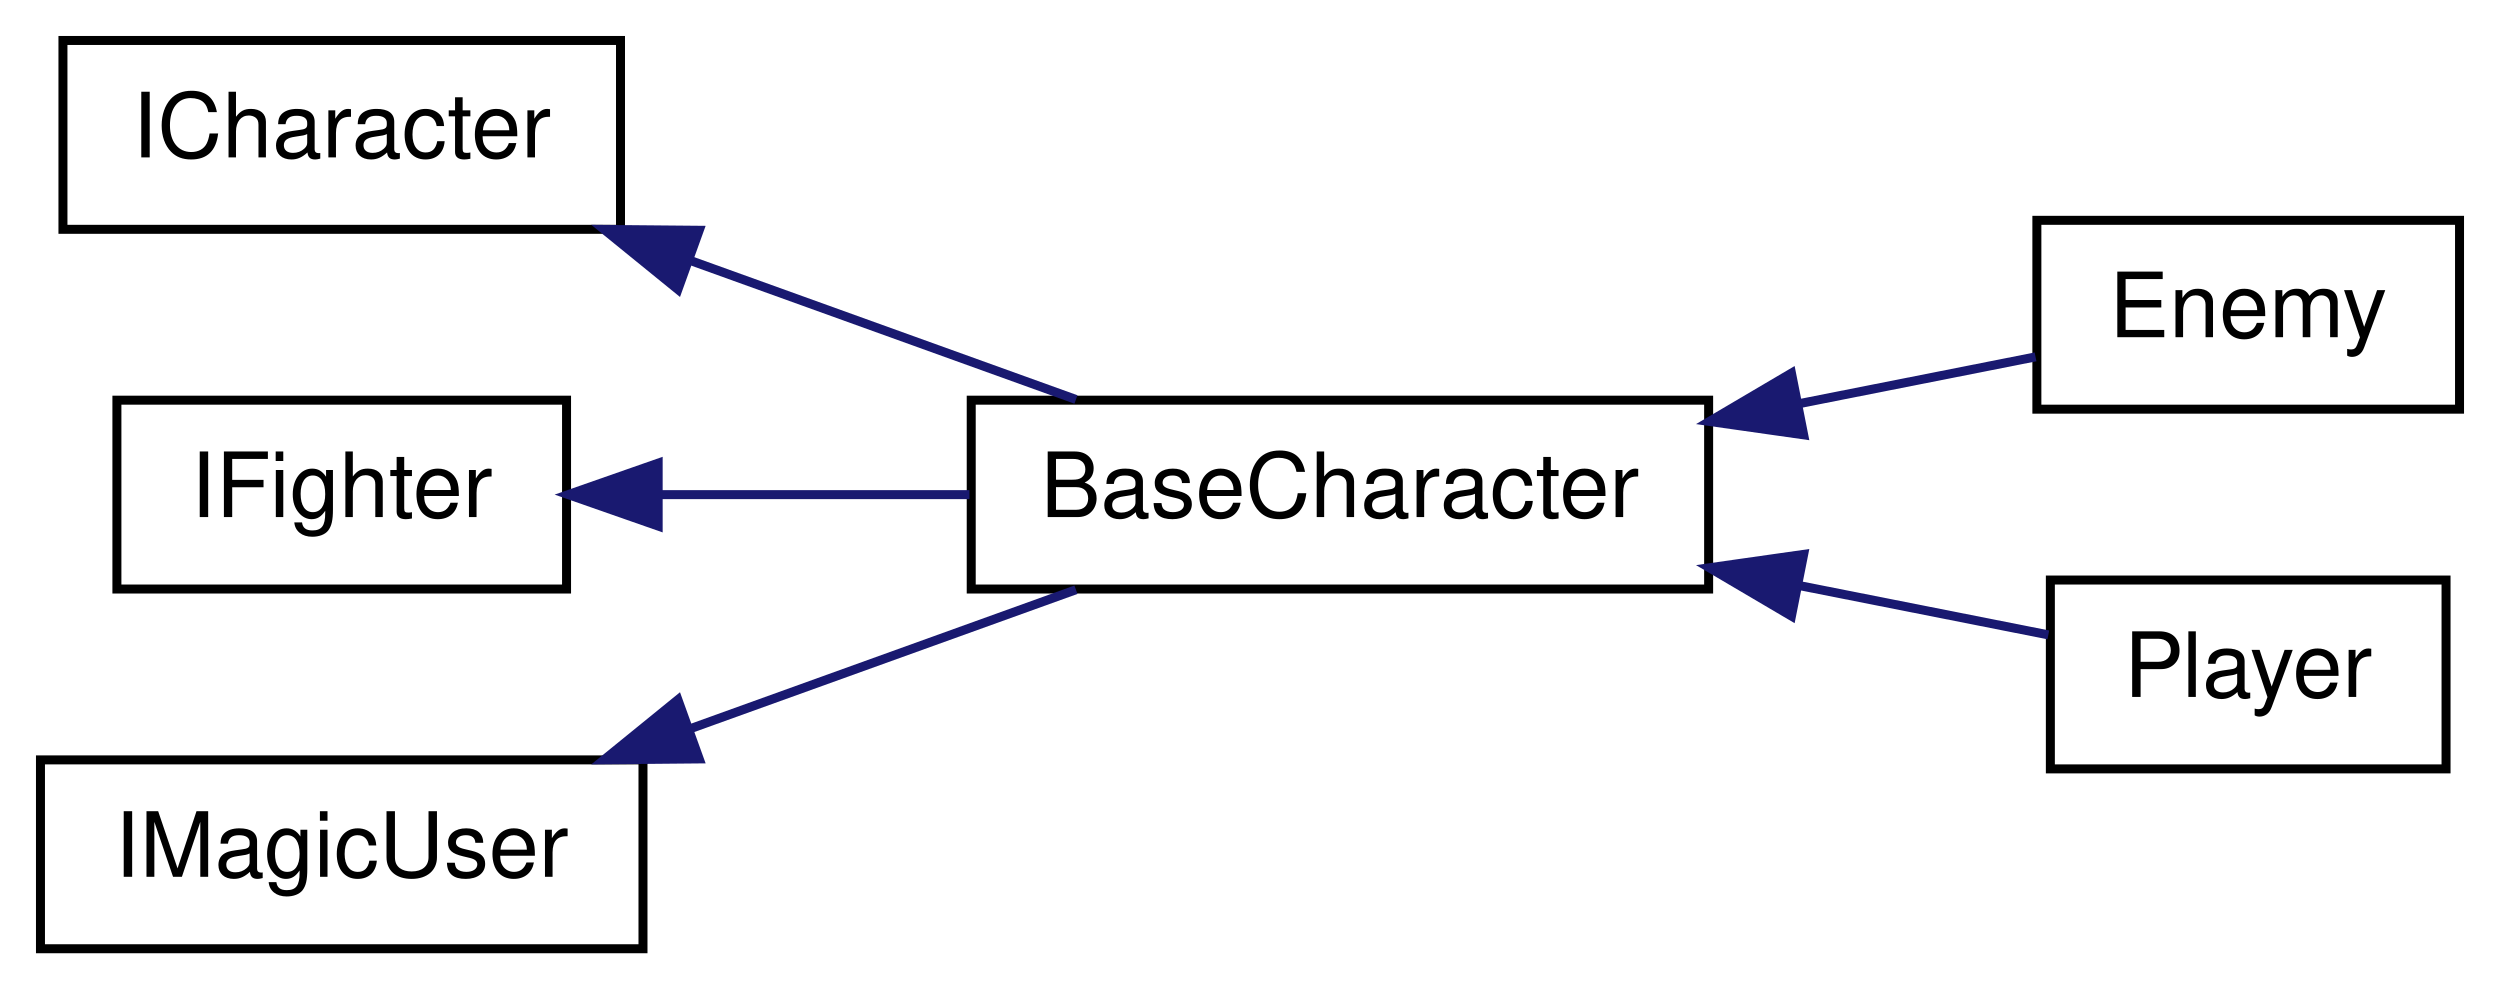
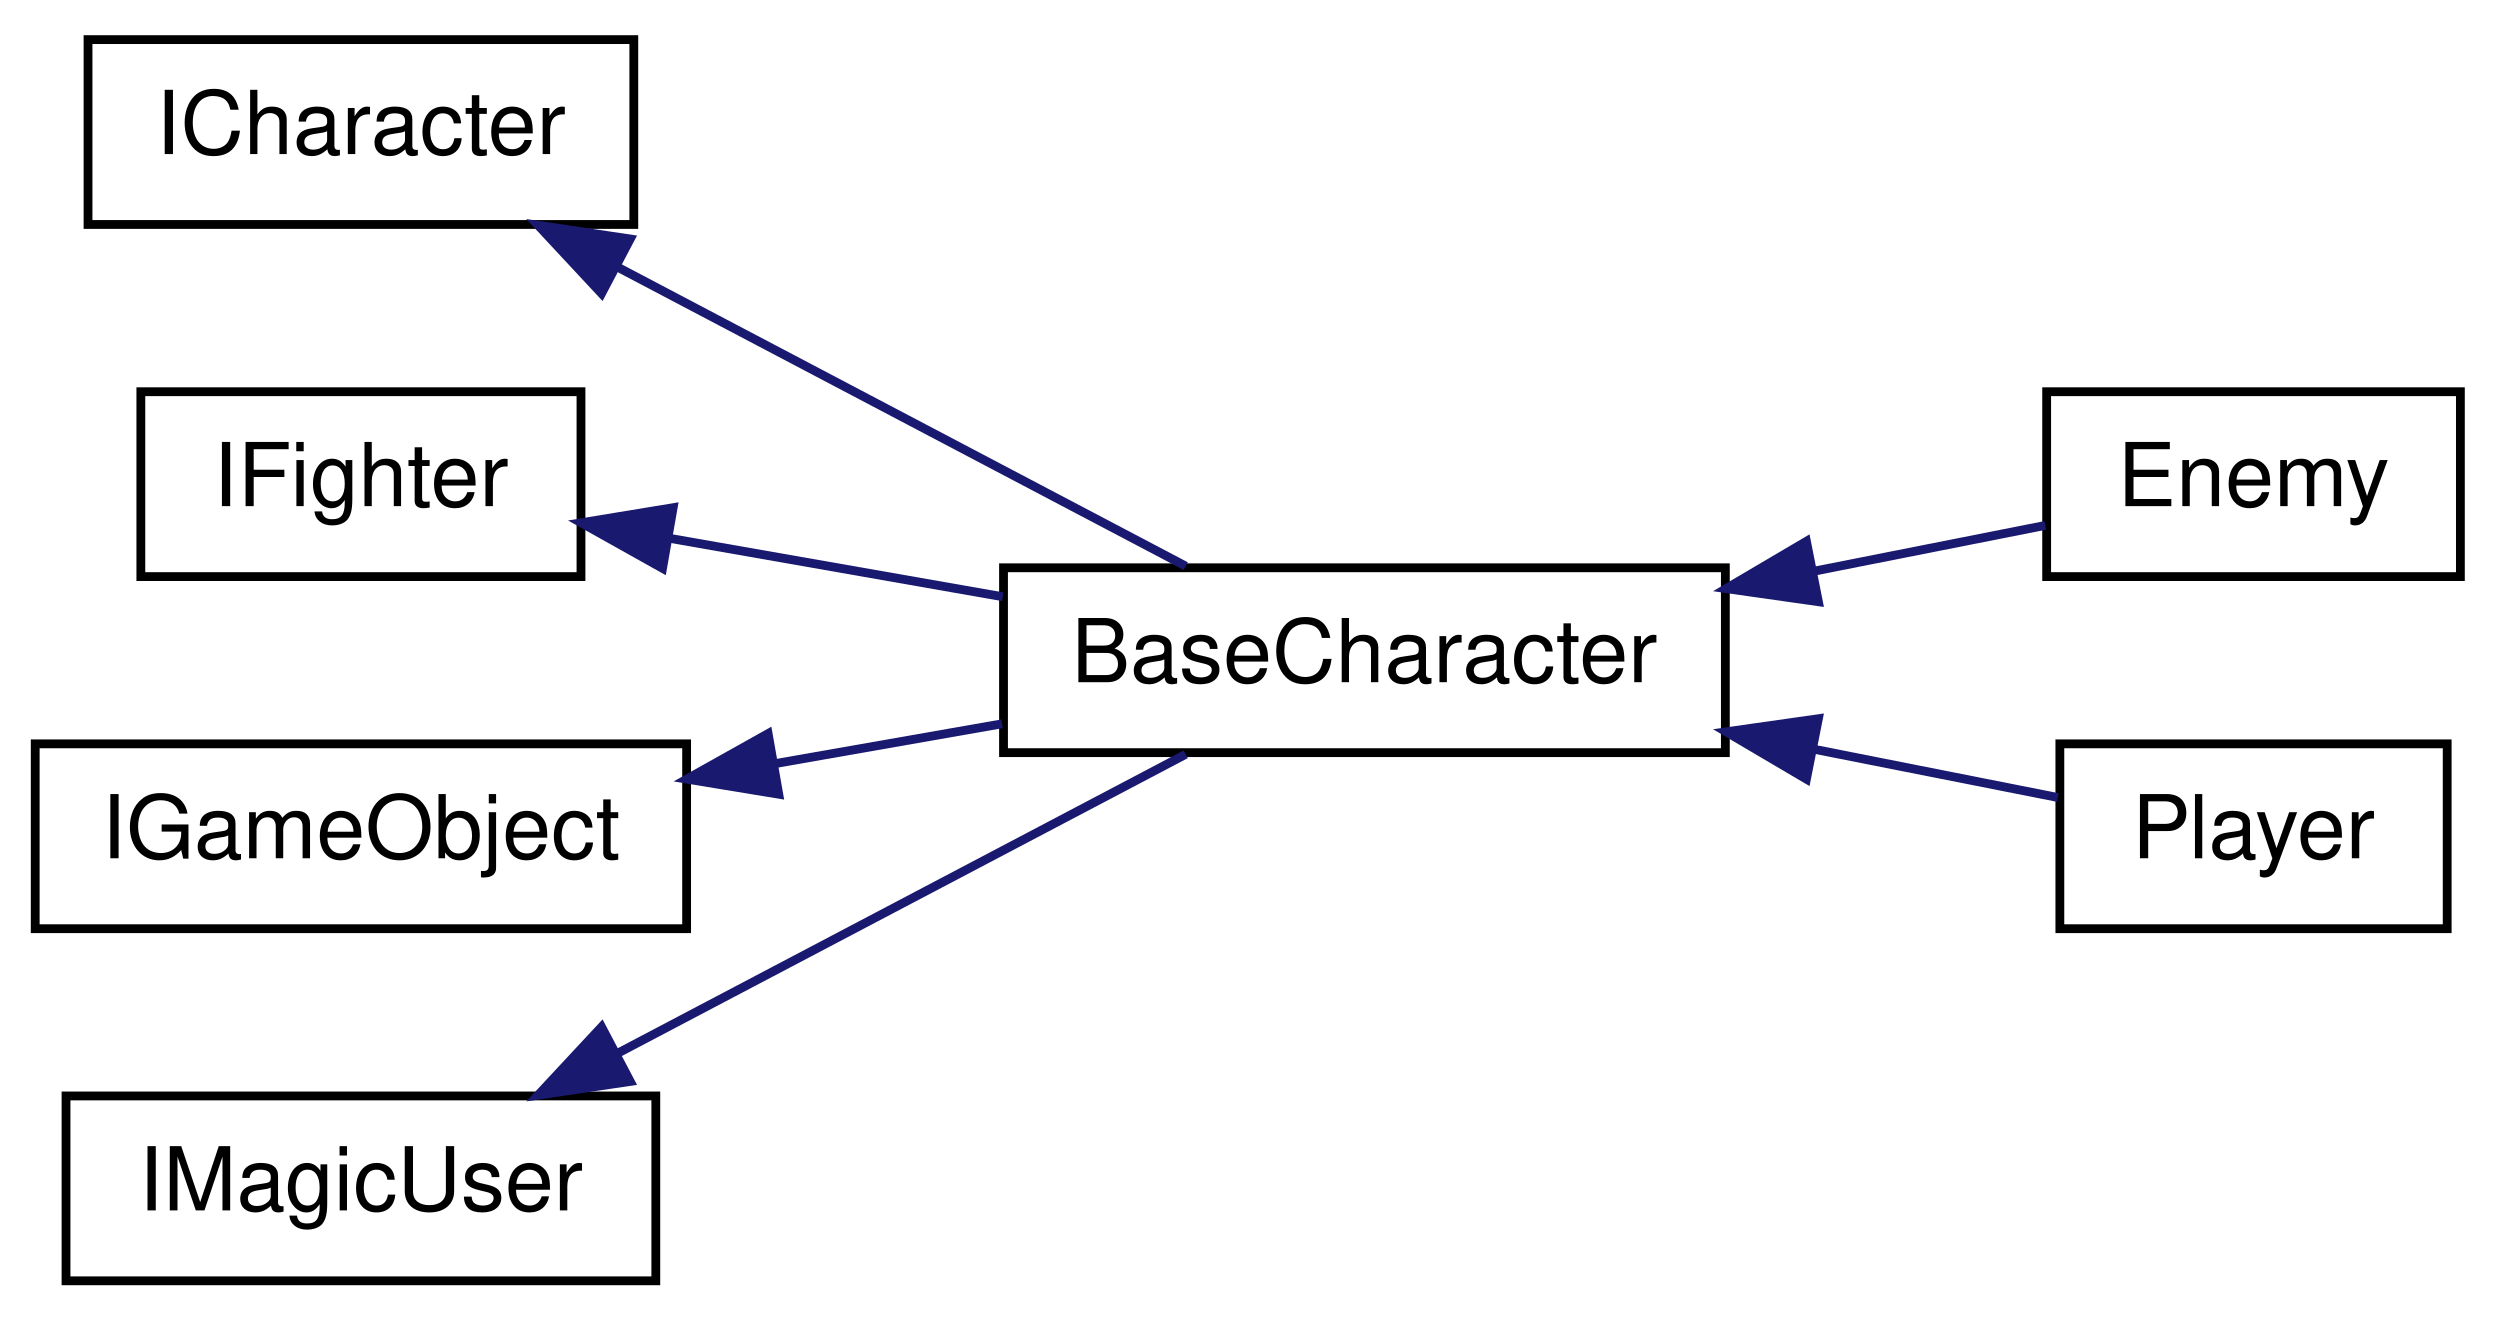
- <svg xmlns="http://www.w3.org/2000/svg" xmlns:xlink="http://www.w3.org/1999/xlink" width="278pt" height="110pt" viewBox="0.00 0.00 278.00 110.00">
-   <g id="graph1" class="graph" transform="scale(1 1) rotate(0) translate(4 106)">
-     <polygon fill="white" stroke="white" points="-4,5 -4,-106 275,-106 275,5 -4,5" />
+ <svg xmlns="http://www.w3.org/2000/svg" xmlns:xlink="http://www.w3.org/1999/xlink" width="284pt" height="150pt" viewBox="0.00 0.00 284.00 150.00">
+   <g id="graph1" class="graph" transform="scale(1 1) rotate(0) translate(4 146)">
+     <polygon fill="white" stroke="white" points="-4,5 -4,-146 281,-146 281,5 -4,5" />
    <g id="node1" class="node">
      <a xlink:href="d2/df8/interface_action_rpg_kit_1_1_character_1_1_i_character.xhtml" target="_top" xlink:title="Characters populate the game world. They are defined by Stats.">
-         <polygon fill="white" stroke="black" points="3,-80.5 3,-101.5 65,-101.5 65,-80.5 3,-80.5" />
-         <text text-anchor="middle" x="34" y="-88.5" font-family="Helvetica,sans-Serif" font-size="10.00">ICharacter</text>
+         <polygon fill="white" stroke="black" points="6,-120.5 6,-141.5 68,-141.5 68,-120.5 6,-120.5" />
+         <text text-anchor="middle" x="37" y="-128.5" font-family="Helvetica,sans-Serif" font-size="10.00">ICharacter</text>
      </a>
    </g>
    <g id="node3" class="node">
      <a xlink:href="d9/d5c/class_action_rpg_kit_1_1_character_1_1_base_character.xhtml" target="_top" xlink:title="Base implementation of a Character.">
-         <polygon fill="white" stroke="black" points="104,-40.5 104,-61.5 186,-61.5 186,-40.5 104,-40.5" />
-         <text text-anchor="middle" x="145" y="-48.5" font-family="Helvetica,sans-Serif" font-size="10.00">BaseCharacter</text>
+         <polygon fill="white" stroke="black" points="110,-60.5 110,-81.5 192,-81.5 192,-60.5 110,-60.5" />
+         <text text-anchor="middle" x="151" y="-68.5" font-family="Helvetica,sans-Serif" font-size="10.00">BaseCharacter</text>
      </a>
    </g>
    <g id="edge2" class="edge">
-       <path fill="none" stroke="midnightblue" d="M72.628,-77.08C86.744,-71.993 102.469,-66.326 115.645,-61.578" />
-       <polygon fill="midnightblue" stroke="midnightblue" points="71.385,-73.808 63.164,-80.49 73.758,-80.393 71.385,-73.808" />
+       <path fill="none" stroke="midnightblue" d="M66.193,-115.635C86.393,-105.004 112.763,-91.125 130.699,-81.685" />
+       <polygon fill="midnightblue" stroke="midnightblue" points="64.338,-112.657 57.118,-120.411 67.598,-118.851 64.338,-112.657" />
    </g>
    <g id="node5" class="node">
      <a xlink:href="d2/df0/class_action_rpg_kit_1_1_character_1_1_enemy.xhtml" target="_top" xlink:title="Representation of a Hostile, game controlled character.">
-         <polygon fill="white" stroke="black" points="222.5,-60.5 222.5,-81.5 269.5,-81.5 269.5,-60.5 222.5,-60.5" />
-         <text text-anchor="middle" x="246" y="-68.5" font-family="Helvetica,sans-Serif" font-size="10.00">Enemy</text>
+         <polygon fill="white" stroke="black" points="228.5,-80.5 228.5,-101.5 275.5,-101.5 275.5,-80.5 228.5,-80.5" />
+         <text text-anchor="middle" x="252" y="-88.5" font-family="Helvetica,sans-Serif" font-size="10.00">Enemy</text>
      </a>
    </g>
    <g id="edge4" class="edge">
-       <path fill="none" stroke="midnightblue" d="M196.023,-61.104C205.231,-62.927 214.415,-64.746 222.352,-66.317" />
-       <polygon fill="midnightblue" stroke="midnightblue" points="196.57,-57.644 186.081,-59.135 195.21,-64.511 196.57,-57.644" />
+       <path fill="none" stroke="midnightblue" d="M202.023,-81.104C211.231,-82.927 220.415,-84.746 228.352,-86.317" />
+       <polygon fill="midnightblue" stroke="midnightblue" points="202.57,-77.644 192.081,-79.135 201.21,-84.511 202.57,-77.644" />
    </g>
    <g id="node7" class="node">
      <a xlink:href="d7/dd8/class_action_rpg_kit_1_1_character_1_1_player.xhtml" target="_top" xlink:title="Representation of a Player controllable character.">
-         <polygon fill="white" stroke="black" points="224,-20.5 224,-41.5 268,-41.5 268,-20.5 224,-20.5" />
-         <text text-anchor="middle" x="246" y="-28.5" font-family="Helvetica,sans-Serif" font-size="10.00">Player</text>
+         <polygon fill="white" stroke="black" points="230,-40.5 230,-61.5 274,-61.5 274,-40.5 230,-40.5" />
+         <text text-anchor="middle" x="252" y="-48.5" font-family="Helvetica,sans-Serif" font-size="10.00">Player</text>
      </a>
    </g>
    <g id="edge6" class="edge">
-       <path fill="none" stroke="midnightblue" d="M196.158,-40.87C205.875,-38.946 215.56,-37.028 223.773,-35.401" />
-       <polygon fill="midnightblue" stroke="midnightblue" points="195.21,-37.489 186.081,-42.865 196.57,-44.356 195.21,-37.489" />
+       <path fill="none" stroke="midnightblue" d="M202.158,-60.87C211.875,-58.946 221.56,-57.028 229.773,-55.401" />
+       <polygon fill="midnightblue" stroke="midnightblue" points="201.21,-57.489 192.081,-62.865 202.57,-64.356 201.21,-57.489" />
    </g>
    <g id="node8" class="node">
      <a xlink:href="df/d5e/interface_action_rpg_kit_1_1_character_1_1_i_fighter.xhtml" target="_top" xlink:title="Character can fight.">
-         <polygon fill="white" stroke="black" points="9,-40.5 9,-61.5 59,-61.5 59,-40.5 9,-40.5" />
-         <text text-anchor="middle" x="34" y="-48.5" font-family="Helvetica,sans-Serif" font-size="10.00">IFighter</text>
+         <polygon fill="white" stroke="black" points="12,-80.5 12,-101.5 62,-101.5 62,-80.5 12,-80.5" />
+         <text text-anchor="middle" x="37" y="-88.5" font-family="Helvetica,sans-Serif" font-size="10.00">IFighter</text>
      </a>
    </g>
    <g id="edge8" class="edge">
-       <path fill="none" stroke="midnightblue" d="M69.272,-51C80.252,-51 92.456,-51 103.803,-51" />
-       <polygon fill="midnightblue" stroke="midnightblue" points="69.188,-47.5 59.188,-51 69.188,-54.5 69.188,-47.5" />
+       <path fill="none" stroke="midnightblue" d="M72.074,-84.847C84.037,-82.748 97.52,-80.382 109.913,-78.208" />
+       <polygon fill="midnightblue" stroke="midnightblue" points="71.263,-81.436 62.018,-86.611 72.472,-88.33 71.263,-81.436" />
    </g>
    <g id="node10" class="node">
-       <a xlink:href="dd/db0/interface_action_rpg_kit_1_1_character_1_1_i_magic_user.xhtml" target="_top" xlink:title="Character can use Magic.">
-         <polygon fill="white" stroke="black" points="0.5,-0.5 0.5,-21.5 67.5,-21.5 67.5,-0.5 0.5,-0.5" />
-         <text text-anchor="middle" x="34" y="-8.5" font-family="Helvetica,sans-Serif" font-size="10.00">IMagicUser</text>
+       <a xlink:href="de/d0d/interface_action_rpg_kit_1_1_core_1_1_i_game_object.xhtml" target="_top" xlink:title="IGameObject">
+         <polygon fill="white" stroke="black" points="0,-40.5 0,-61.5 74,-61.5 74,-40.5 0,-40.5" />
+         <text text-anchor="middle" x="37" y="-48.5" font-family="Helvetica,sans-Serif" font-size="10.00">IGameObject</text>
      </a>
    </g>
    <g id="edge10" class="edge">
-       <path fill="none" stroke="midnightblue" d="M72.628,-24.92C86.744,-30.007 102.469,-35.673 115.645,-40.422" />
-       <polygon fill="midnightblue" stroke="midnightblue" points="73.758,-21.607 63.164,-21.509 71.385,-28.192 73.758,-21.607" />
+       <path fill="none" stroke="midnightblue" d="M83.91,-59.23C92.507,-60.738 101.42,-62.302 109.833,-63.778" />
+       <polygon fill="midnightblue" stroke="midnightblue" points="84.467,-55.774 74.013,-57.493 83.257,-62.669 84.467,-55.774" />
+     </g>
+     <g id="node12" class="node">
+       <a xlink:href="dd/db0/interface_action_rpg_kit_1_1_character_1_1_i_magic_user.xhtml" target="_top" xlink:title="Character can use Magic.">
+         <polygon fill="white" stroke="black" points="3.5,-0.5 3.5,-21.5 70.5,-21.5 70.5,-0.5 3.5,-0.5" />
+         <text text-anchor="middle" x="37" y="-8.5" font-family="Helvetica,sans-Serif" font-size="10.00">IMagicUser</text>
+       </a>
+     </g>
+     <g id="edge12" class="edge">
+       <path fill="none" stroke="midnightblue" d="M66.193,-26.365C86.393,-36.996 112.763,-50.875 130.699,-60.315" />
+       <polygon fill="midnightblue" stroke="midnightblue" points="67.598,-23.149 57.118,-21.589 64.338,-29.343 67.598,-23.149" />
    </g>
  </g>
</svg>
